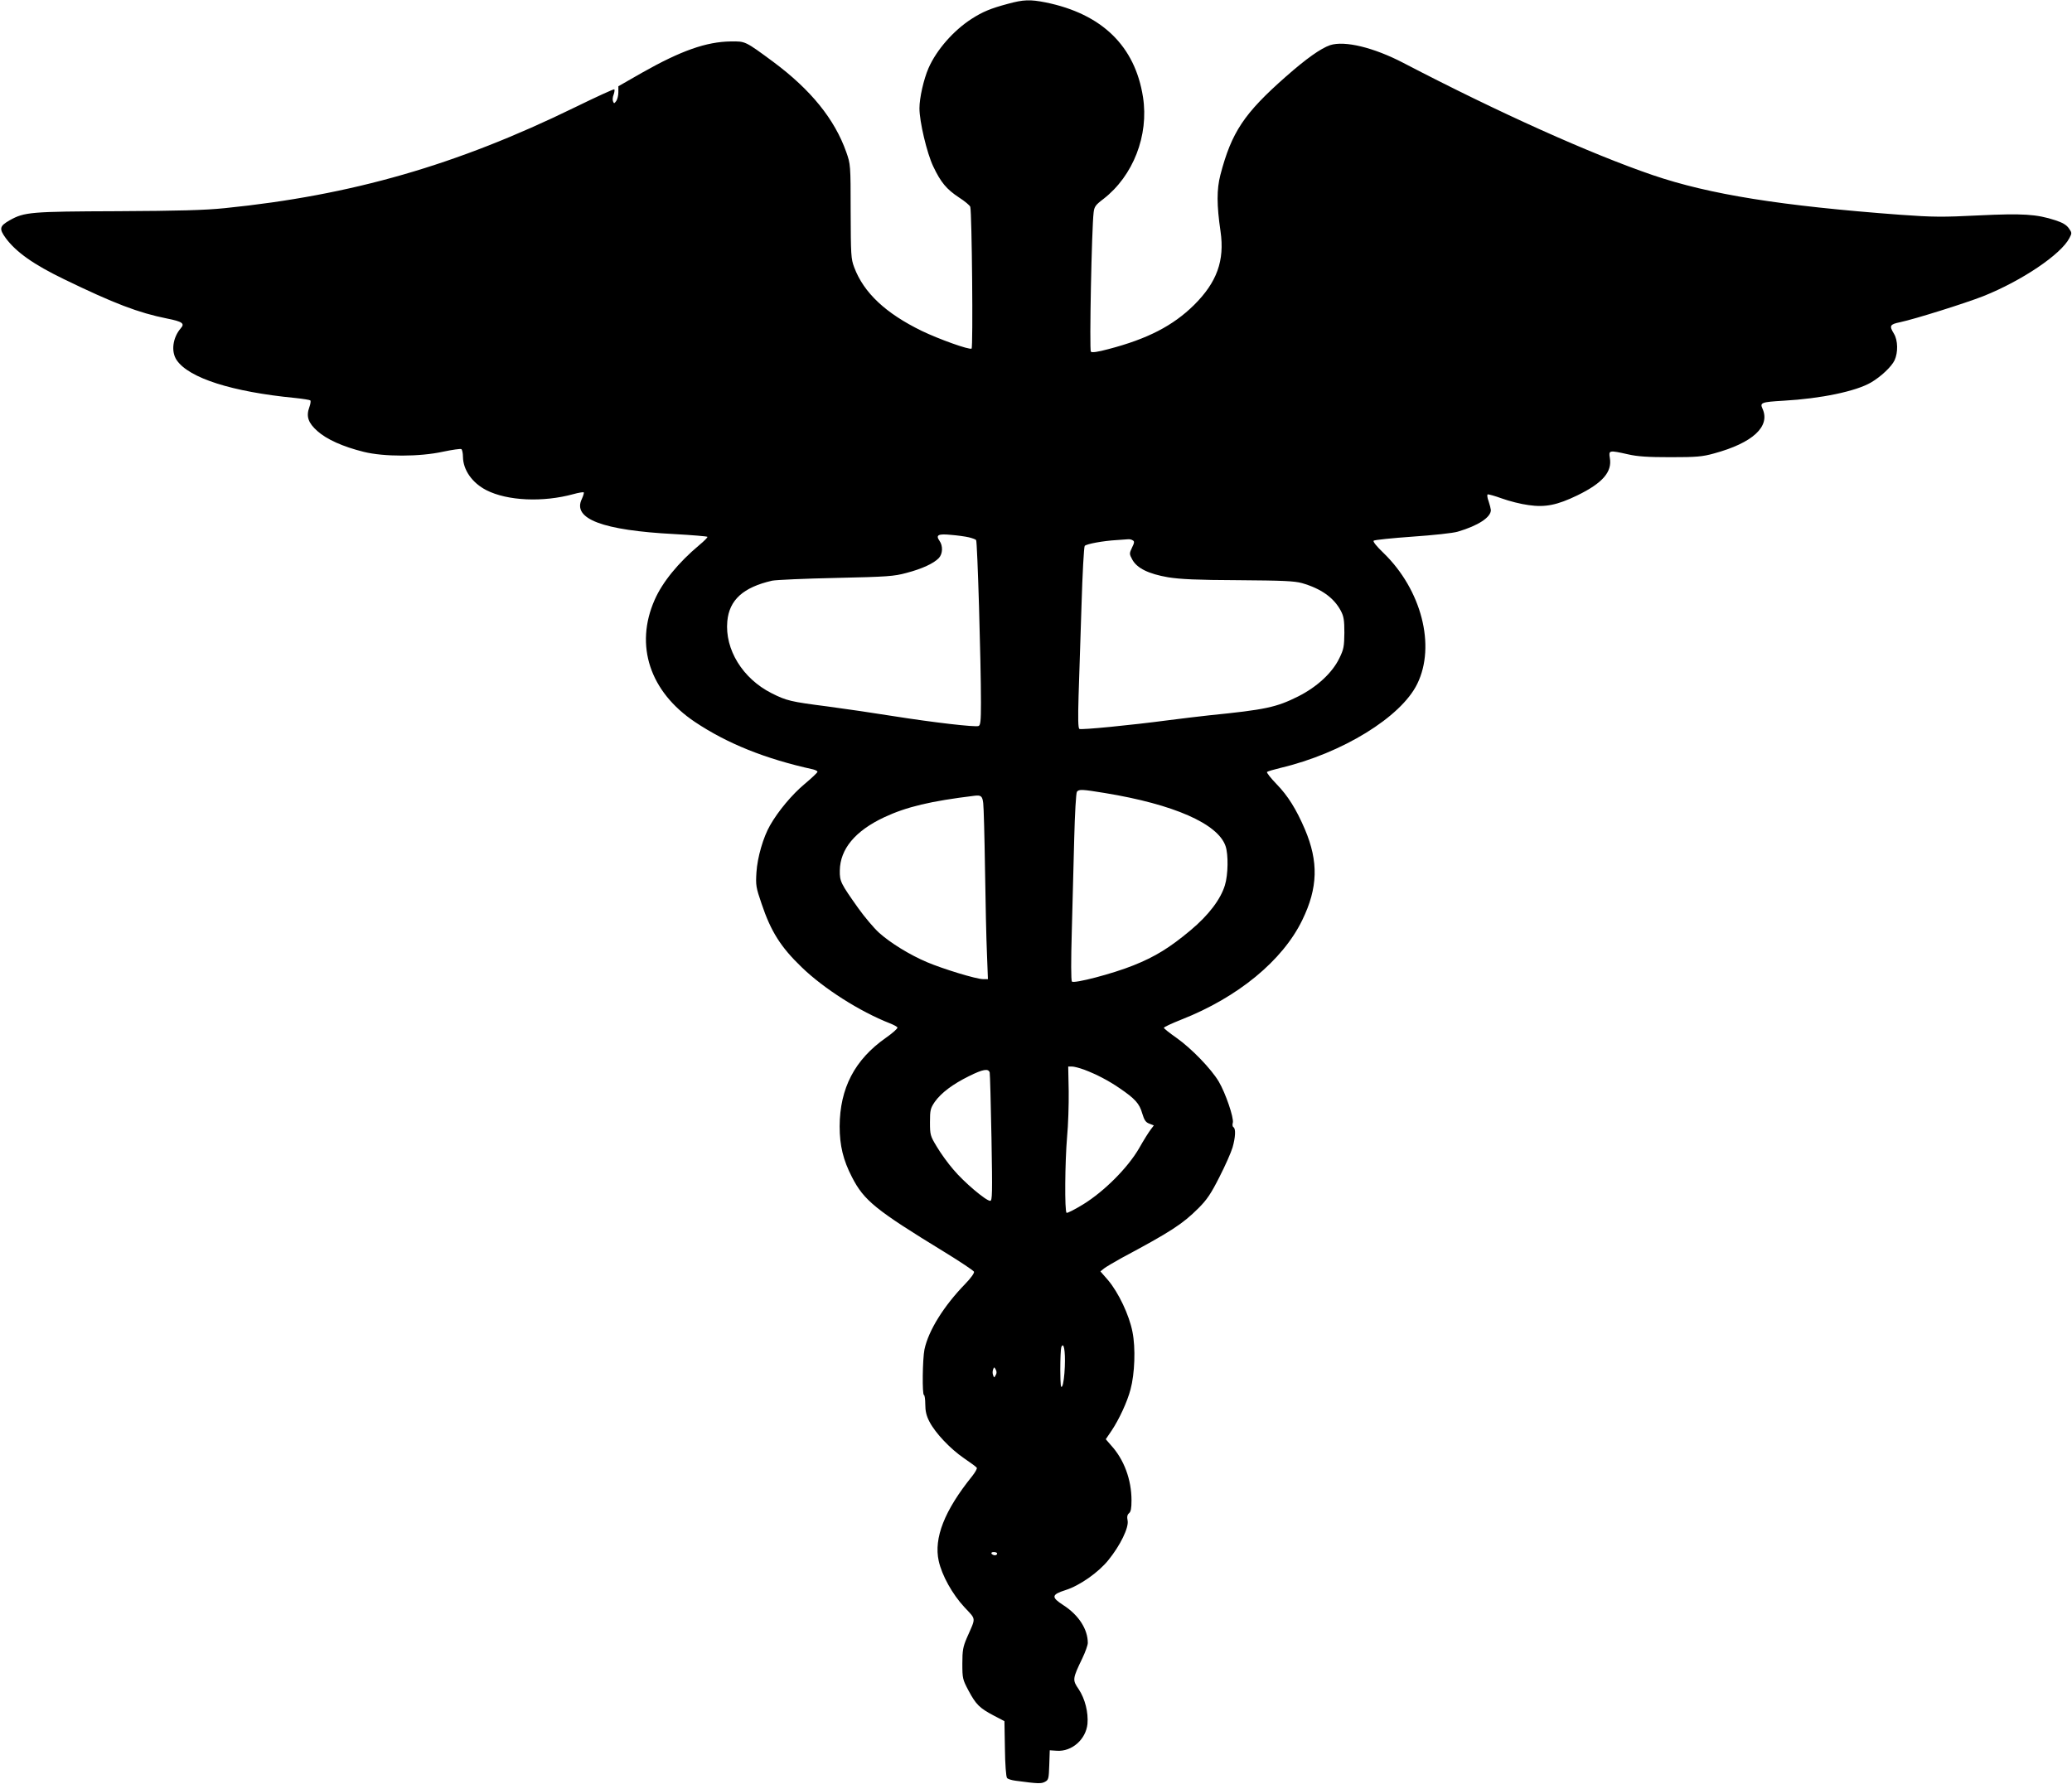
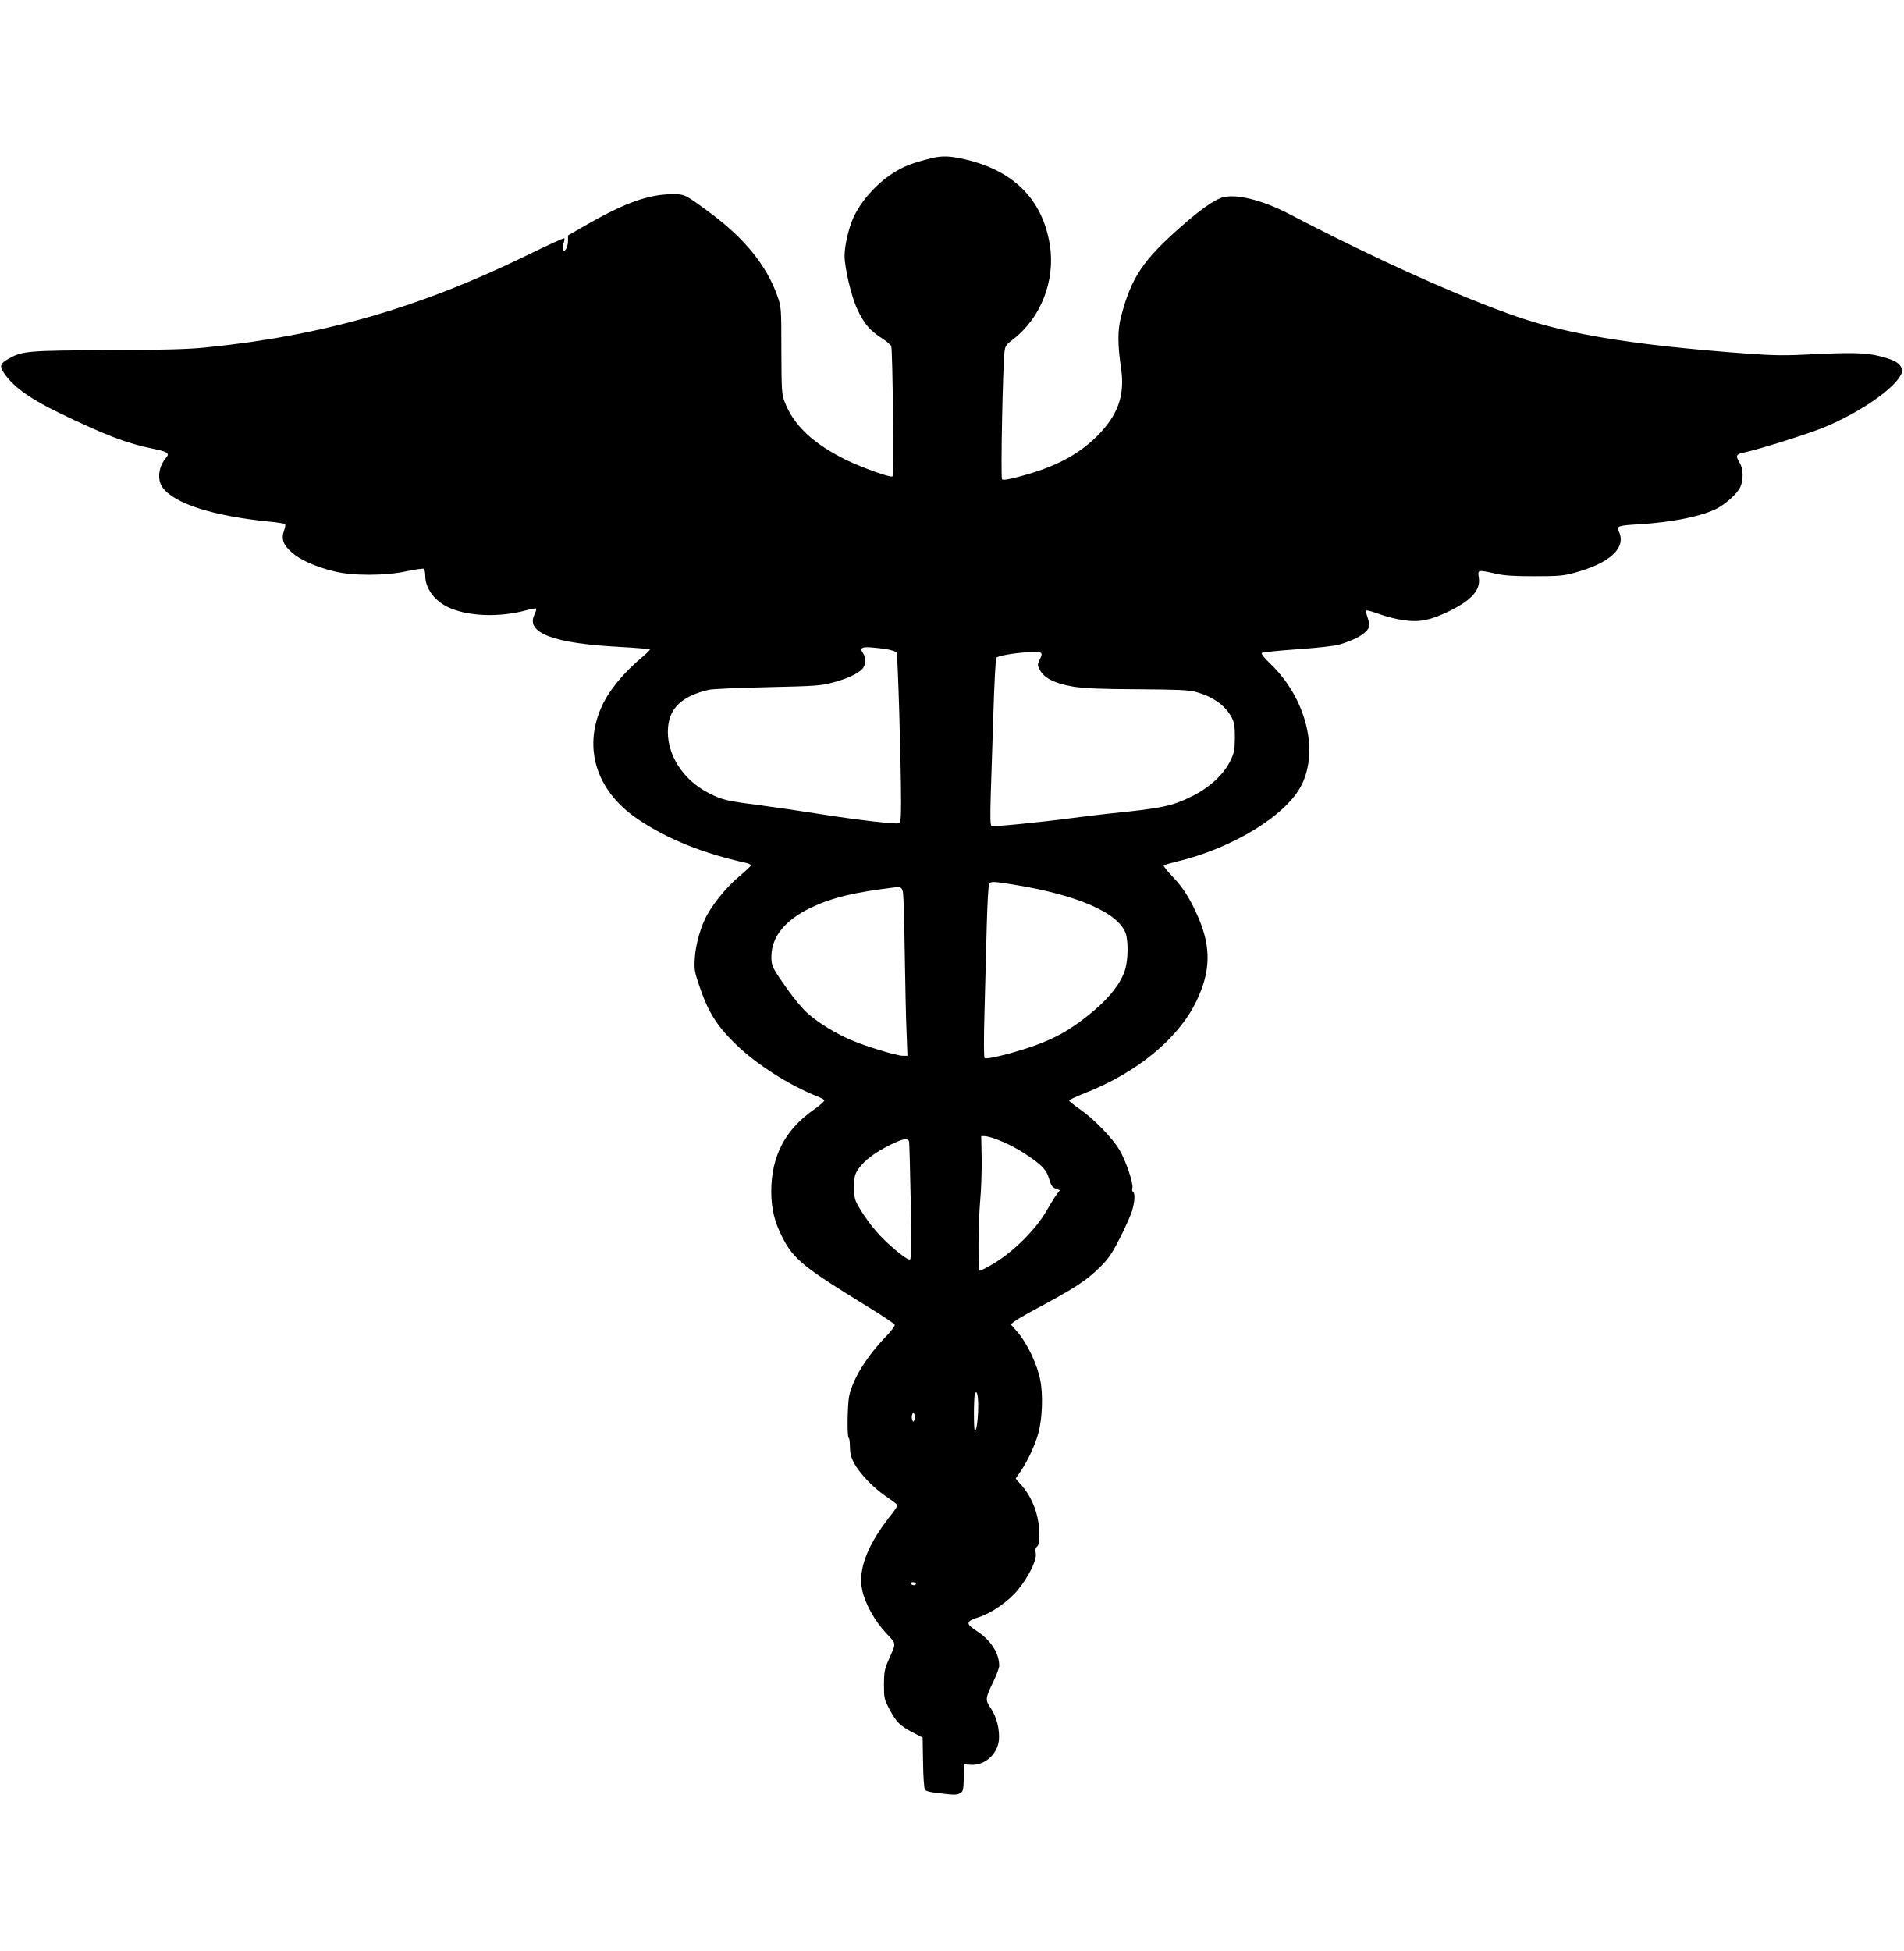
- <svg xmlns="http://www.w3.org/2000/svg" version="1.0" width="1280pt" height="1102pt" viewBox="0 0 1280 1102" preserveAspectRatio="xMidYMid meet">
+ <svg xmlns="http://www.w3.org/2000/svg" version="1.0" width="40" height="41" viewBox="0 0 1280 1102" preserveAspectRatio="xMidYMid meet">
  <g transform="translate(0,1102) scale(0.1,-0.1)" fill="#000000" stroke="none">
    <path d="M6225 10996 c-105 -28 -155 -49 -222 -92 -111 -71 -217 -191 -267 -305 -30 -69 -56 -184 -56 -248 0 -83 46 -277 85 -359 47 -99 82 -141 159 -192 36 -23 67 -49 70 -58 10 -37 18 -870 8 -876 -14 -9 -201 58 -307 109 -224 109 -359 236 -418 393 -20 53 -21 76 -22 347 0 287 -1 291 -27 365 -72 204 -219 385 -450 557 -176 130 -173 128 -263 127 -152 -2 -308 -57 -550 -194 l-145 -83 0 -37 c0 -20 -6 -44 -13 -54 -13 -17 -14 -17 -20 -2 -4 9 -2 28 4 42 5 15 7 29 4 32 -3 3 -112 -47 -243 -111 -730 -357 -1380 -544 -2162 -623 -125 -13 -285 -17 -665 -19 -536 -2 -574 -5 -665 -56 -63 -36 -67 -52 -24 -111 64 -86 171 -162 359 -253 309 -150 461 -208 636 -243 96 -19 112 -31 86 -60 -50 -58 -62 -144 -25 -198 76 -110 340 -195 731 -233 48 -5 91 -12 94 -15 4 -4 1 -23 -6 -42 -21 -57 -7 -97 49 -147 58 -52 158 -97 287 -129 124 -31 345 -31 490 1 57 12 107 19 113 16 5 -3 10 -25 10 -48 1 -81 57 -161 145 -206 130 -66 349 -76 538 -24 32 9 60 13 63 11 3 -3 -3 -22 -12 -42 -59 -122 129 -193 571 -216 110 -6 202 -14 205 -17 3 -3 -20 -26 -50 -51 -129 -108 -228 -229 -276 -339 -124 -281 -30 -567 249 -754 199 -133 434 -228 730 -293 15 -4 27 -10 27 -15 0 -5 -36 -39 -79 -75 -78 -65 -164 -168 -214 -256 -42 -73 -78 -197 -84 -290 -5 -80 -3 -93 32 -195 57 -170 118 -267 247 -391 136 -132 359 -274 545 -347 23 -9 44 -20 47 -26 3 -5 -29 -34 -72 -64 -192 -135 -284 -311 -285 -547 0 -118 22 -209 76 -313 74 -145 146 -203 571 -463 98 -60 180 -115 183 -122 3 -8 -20 -40 -54 -75 -133 -137 -227 -288 -252 -405 -12 -59 -15 -282 -3 -282 4 0 8 -26 8 -57 0 -42 7 -72 26 -108 37 -71 129 -168 214 -226 40 -27 75 -53 78 -58 4 -5 -10 -29 -29 -53 -171 -212 -237 -382 -206 -523 20 -90 84 -205 158 -285 75 -81 73 -60 16 -190 -24 -56 -28 -78 -28 -160 0 -91 2 -98 38 -166 46 -86 68 -108 155 -154 l67 -35 3 -169 c1 -96 7 -175 13 -182 5 -7 29 -14 52 -17 141 -19 159 -19 182 -7 23 12 24 20 27 104 l3 91 44 -3 c93 -6 179 70 189 166 6 71 -15 155 -54 214 -40 58 -39 64 23 193 18 38 33 80 33 93 0 85 -56 172 -150 233 -78 50 -75 66 13 94 86 27 203 109 264 185 74 91 127 201 119 244 -5 24 -2 37 9 46 11 9 15 31 15 79 0 128 -46 253 -127 341 l-32 37 36 53 c46 69 97 178 117 255 26 96 32 256 12 355 -20 104 -86 243 -151 320 l-47 54 22 18 c13 10 62 39 109 65 303 162 376 209 475 308 52 52 77 89 129 192 36 70 72 152 81 182 18 62 21 117 6 126 -6 3 -8 16 -4 28 7 30 -45 183 -87 254 -47 79 -169 205 -261 270 -43 30 -78 58 -78 62 0 5 48 27 108 51 349 137 626 365 747 615 97 199 101 361 16 561 -53 124 -105 207 -174 278 -37 38 -64 73 -60 76 4 4 42 15 83 25 381 90 745 314 845 519 116 236 26 582 -208 809 -42 40 -67 71 -61 76 5 5 113 16 239 25 130 9 252 22 281 31 126 37 205 89 204 134 -1 9 -7 33 -14 54 -8 20 -10 39 -6 42 4 2 44 -9 88 -25 44 -16 118 -35 165 -41 103 -15 177 0 301 60 156 76 216 145 201 231 -8 48 -5 49 111 23 60 -14 124 -18 264 -18 160 0 196 3 268 23 240 65 350 167 300 277 -17 37 -7 41 130 49 231 13 447 58 541 113 61 36 126 97 145 137 22 48 21 123 -4 164 -30 49 -26 58 38 71 93 20 402 117 514 161 238 95 480 258 532 359 16 30 16 33 -4 61 -14 20 -39 35 -83 49 -116 38 -201 43 -474 30 -221 -11 -279 -11 -485 4 -735 55 -1176 125 -1528 245 -383 131 -951 386 -1540 693 -184 96 -363 139 -453 110 -58 -20 -147 -83 -273 -194 -259 -228 -336 -344 -405 -608 -23 -89 -23 -186 1 -349 26 -180 -22 -314 -164 -455 -130 -128 -287 -209 -528 -272 -67 -18 -102 -23 -109 -16 -10 10 5 764 17 860 4 36 12 47 61 84 183 142 281 392 244 629 -49 315 -253 514 -601 585 -96 19 -137 18 -235 -9z m-240 -3296 c20 -5 41 -12 45 -17 8 -8 30 -752 30 -1006 0 -111 -3 -139 -15 -143 -21 -8 -280 22 -526 61 -118 19 -302 46 -408 60 -226 29 -252 35 -345 82 -178 90 -289 270 -273 444 12 132 98 210 277 251 25 5 203 13 395 17 318 7 358 10 435 31 96 25 169 59 200 92 24 26 26 75 4 106 -25 36 -9 45 71 37 39 -3 89 -10 110 -15z m1013 -19 c11 -6 10 -15 -5 -45 -17 -36 -17 -39 2 -74 29 -53 100 -88 221 -109 76 -12 177 -17 434 -18 276 -2 345 -5 393 -18 118 -34 197 -90 240 -171 18 -34 22 -57 22 -136 -1 -84 -4 -102 -30 -155 -43 -91 -138 -179 -255 -238 -136 -68 -202 -82 -550 -117 -58 -6 -170 -20 -250 -30 -234 -31 -540 -61 -552 -54 -8 5 -9 65 -5 203 4 108 12 358 18 556 6 203 15 365 20 372 11 12 112 31 199 36 30 2 62 4 70 5 8 1 21 -2 28 -7z m-173 -1561 c427 -70 699 -190 746 -328 18 -52 16 -177 -4 -242 -27 -88 -101 -185 -212 -278 -129 -108 -220 -164 -353 -217 -129 -52 -367 -114 -380 -100 -6 6 -6 132 -1 305 4 162 11 421 15 575 4 157 11 285 17 293 13 16 31 15 172 -8z m-751 -63 c3 -23 8 -206 11 -407 3 -201 8 -436 12 -522 l6 -158 -31 0 c-41 0 -247 63 -346 105 -108 46 -226 119 -296 182 -32 29 -89 97 -127 150 -110 155 -116 167 -115 234 2 133 95 245 274 329 139 65 287 100 558 133 40 5 49 -2 54 -46z m625 -1647 c76 -29 147 -66 216 -113 97 -66 124 -96 141 -156 13 -43 22 -56 44 -64 l28 -11 -19 -25 c-11 -14 -44 -66 -72 -116 -70 -121 -216 -267 -346 -347 -52 -32 -98 -55 -102 -52 -13 8 -10 317 3 469 7 72 11 199 10 283 l-3 152 23 0 c13 0 47 -9 77 -20z m-585 -17 c2 -10 7 -192 11 -405 6 -346 5 -388 -8 -388 -26 0 -164 117 -228 194 -34 39 -79 102 -102 141 -40 66 -42 73 -42 151 0 75 3 86 30 126 40 56 111 109 210 158 88 44 121 49 129 23z m464 -1817 c-2 -55 -9 -110 -16 -121 -9 -16 -11 3 -12 102 0 67 3 129 6 138 15 39 26 -20 22 -119z m-427 -53 c-9 -17 -10 -17 -16 0 -4 9 -4 25 0 35 6 16 7 16 16 0 7 -12 7 -24 0 -35z m9 -1103 c0 -5 -6 -10 -14 -10 -8 0 -18 5 -21 10 -3 6 3 10 14 10 12 0 21 -4 21 -10z" />
  </g>
</svg>
